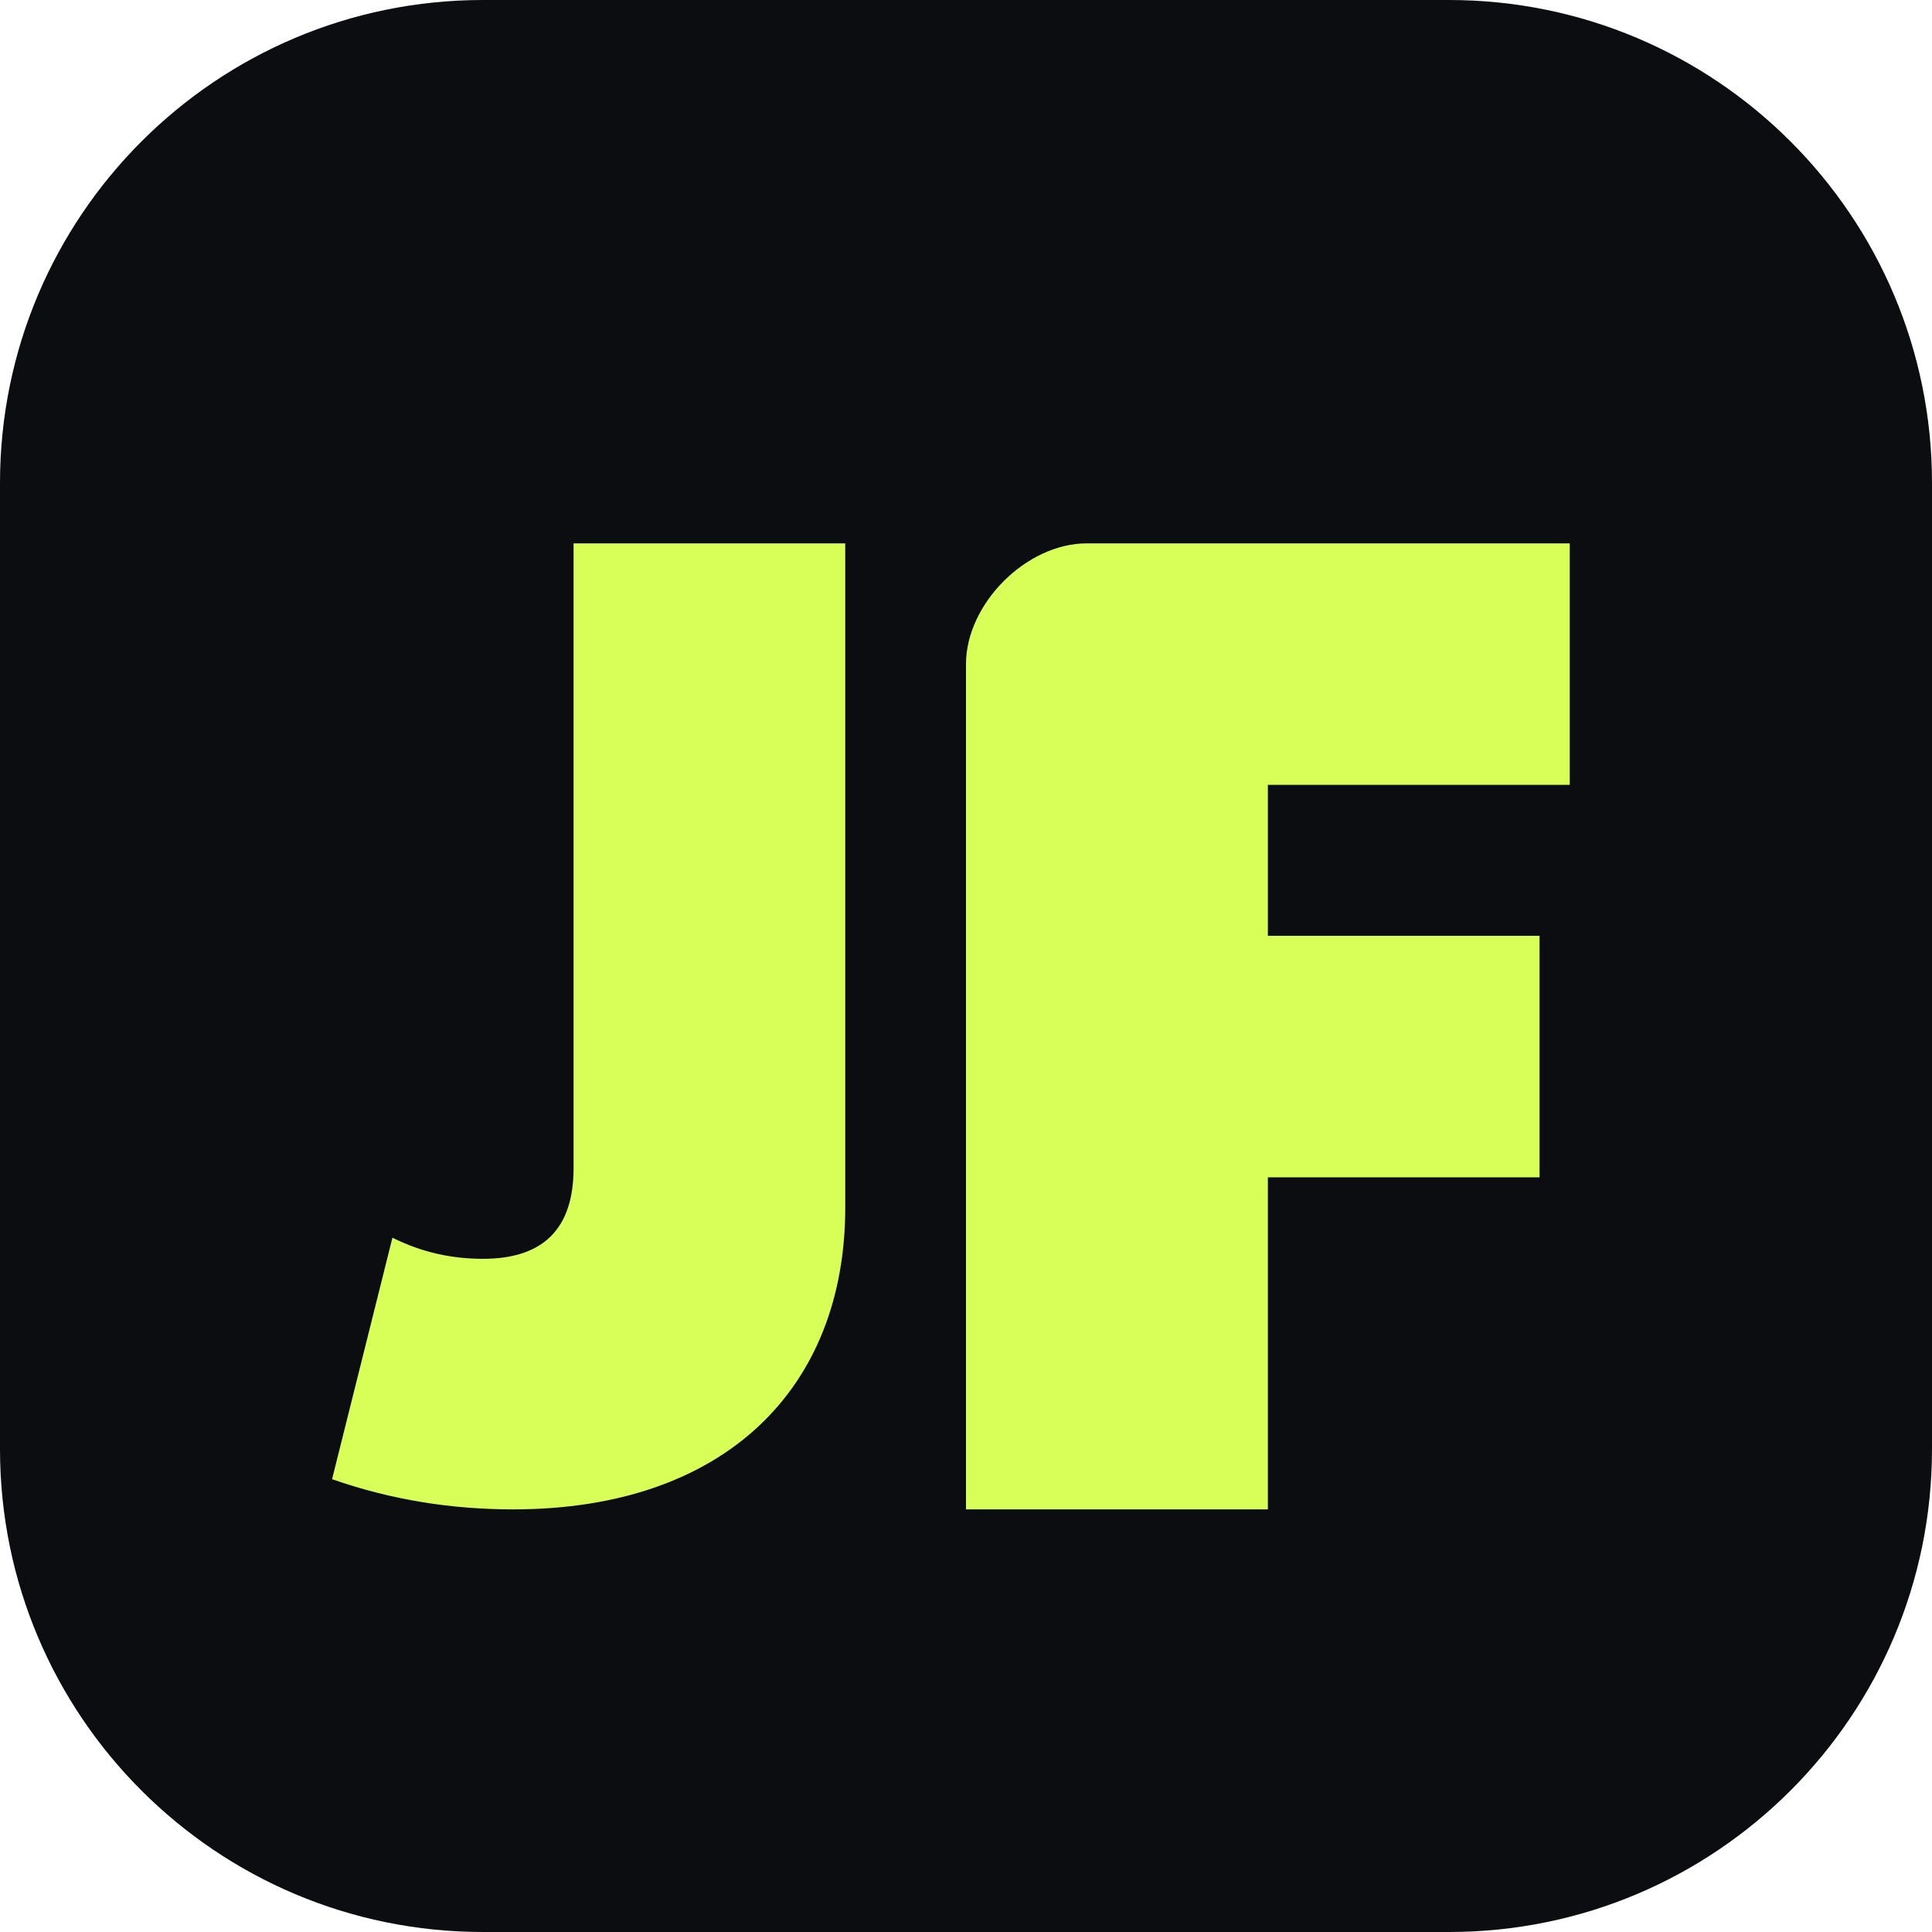
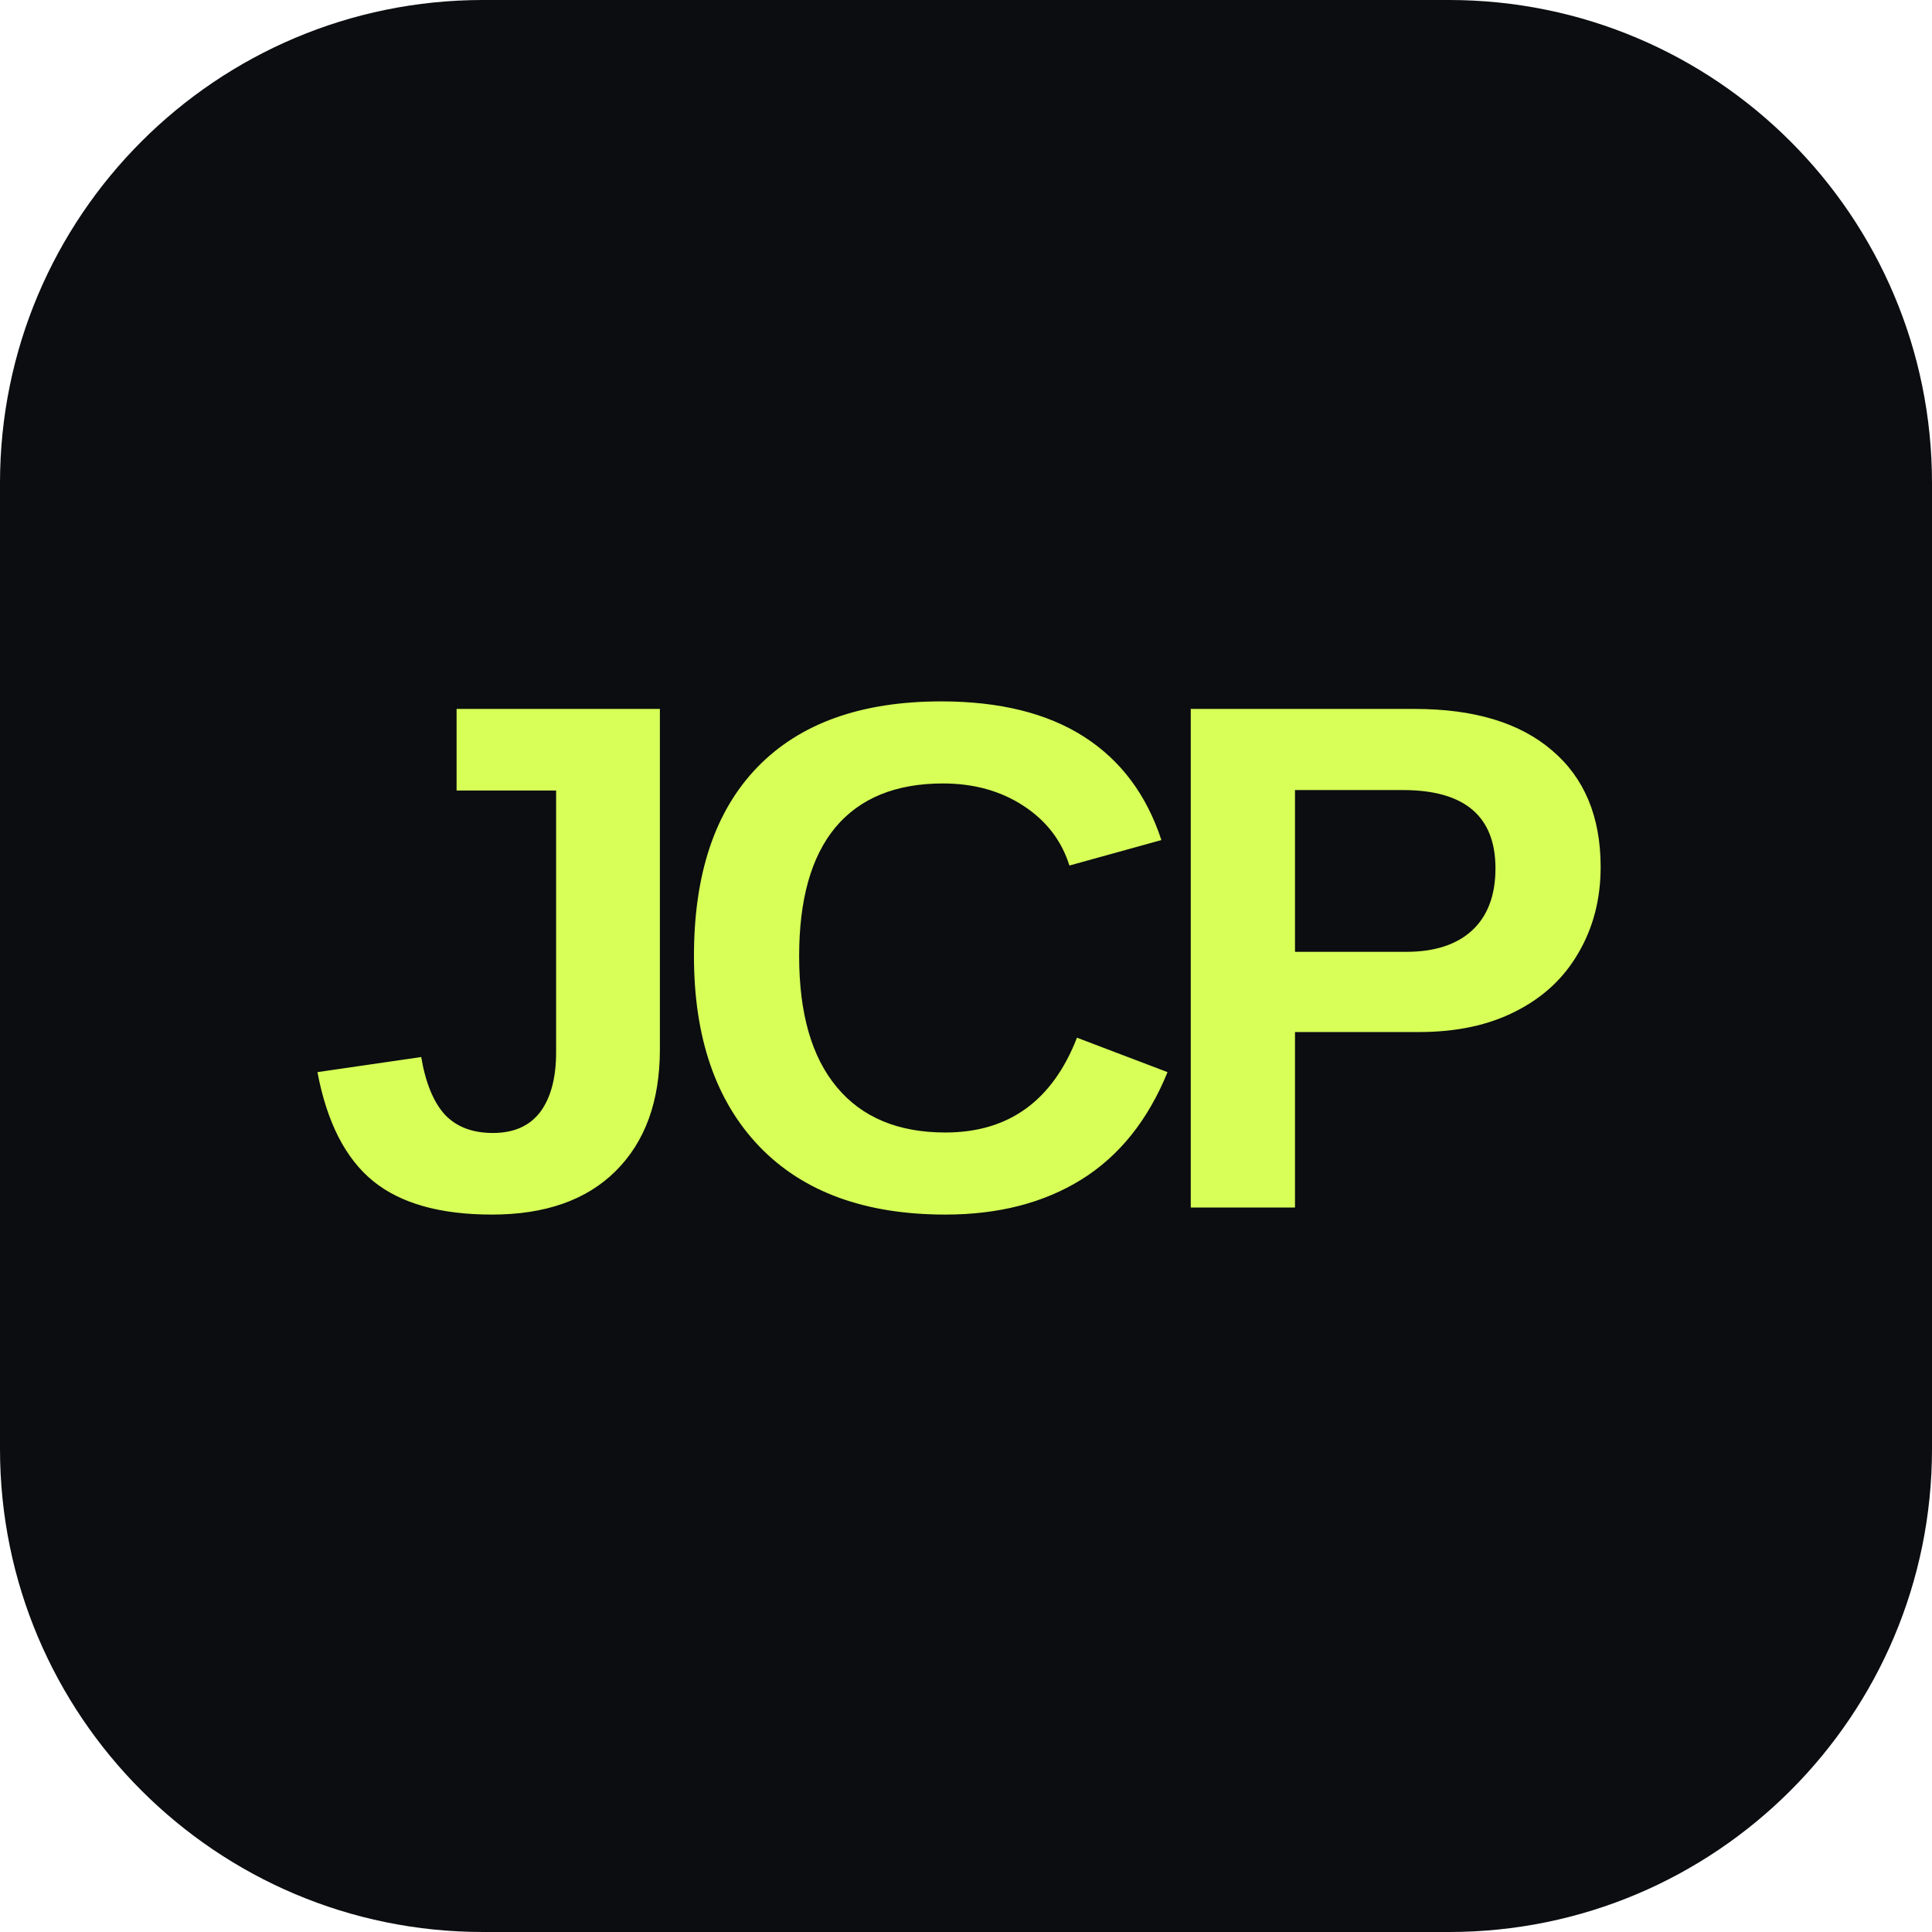
- <svg xmlns="http://www.w3.org/2000/svg" viewBox="0 0 64 64" role="img" aria-label="JC">
+ <svg xmlns="http://www.w3.org/2000/svg" viewBox="0 0 64 64" role="img" aria-label="JCP">
  <rect width="64" height="64" rx="16" fill="#0b0d10" />
-   <path d="M18 18h10v22c0 6-4 10-11 10-2 0-4-.3-6-1l2-8c1 .5 2 .7 3 .7 2 0 3-1 3-3V18Zm18 0h16v8H42v5h9v8h-9v11H32V22c0-2 2-4 4-4Z" fill="#d7ff58" />
+   <text x="32" y="40" fill="#d7ff58" font-family="Arial, Helvetica, sans-serif" font-size="24" font-weight="800" letter-spacing="-1.5" text-anchor="middle">JCP</text>
</svg>
